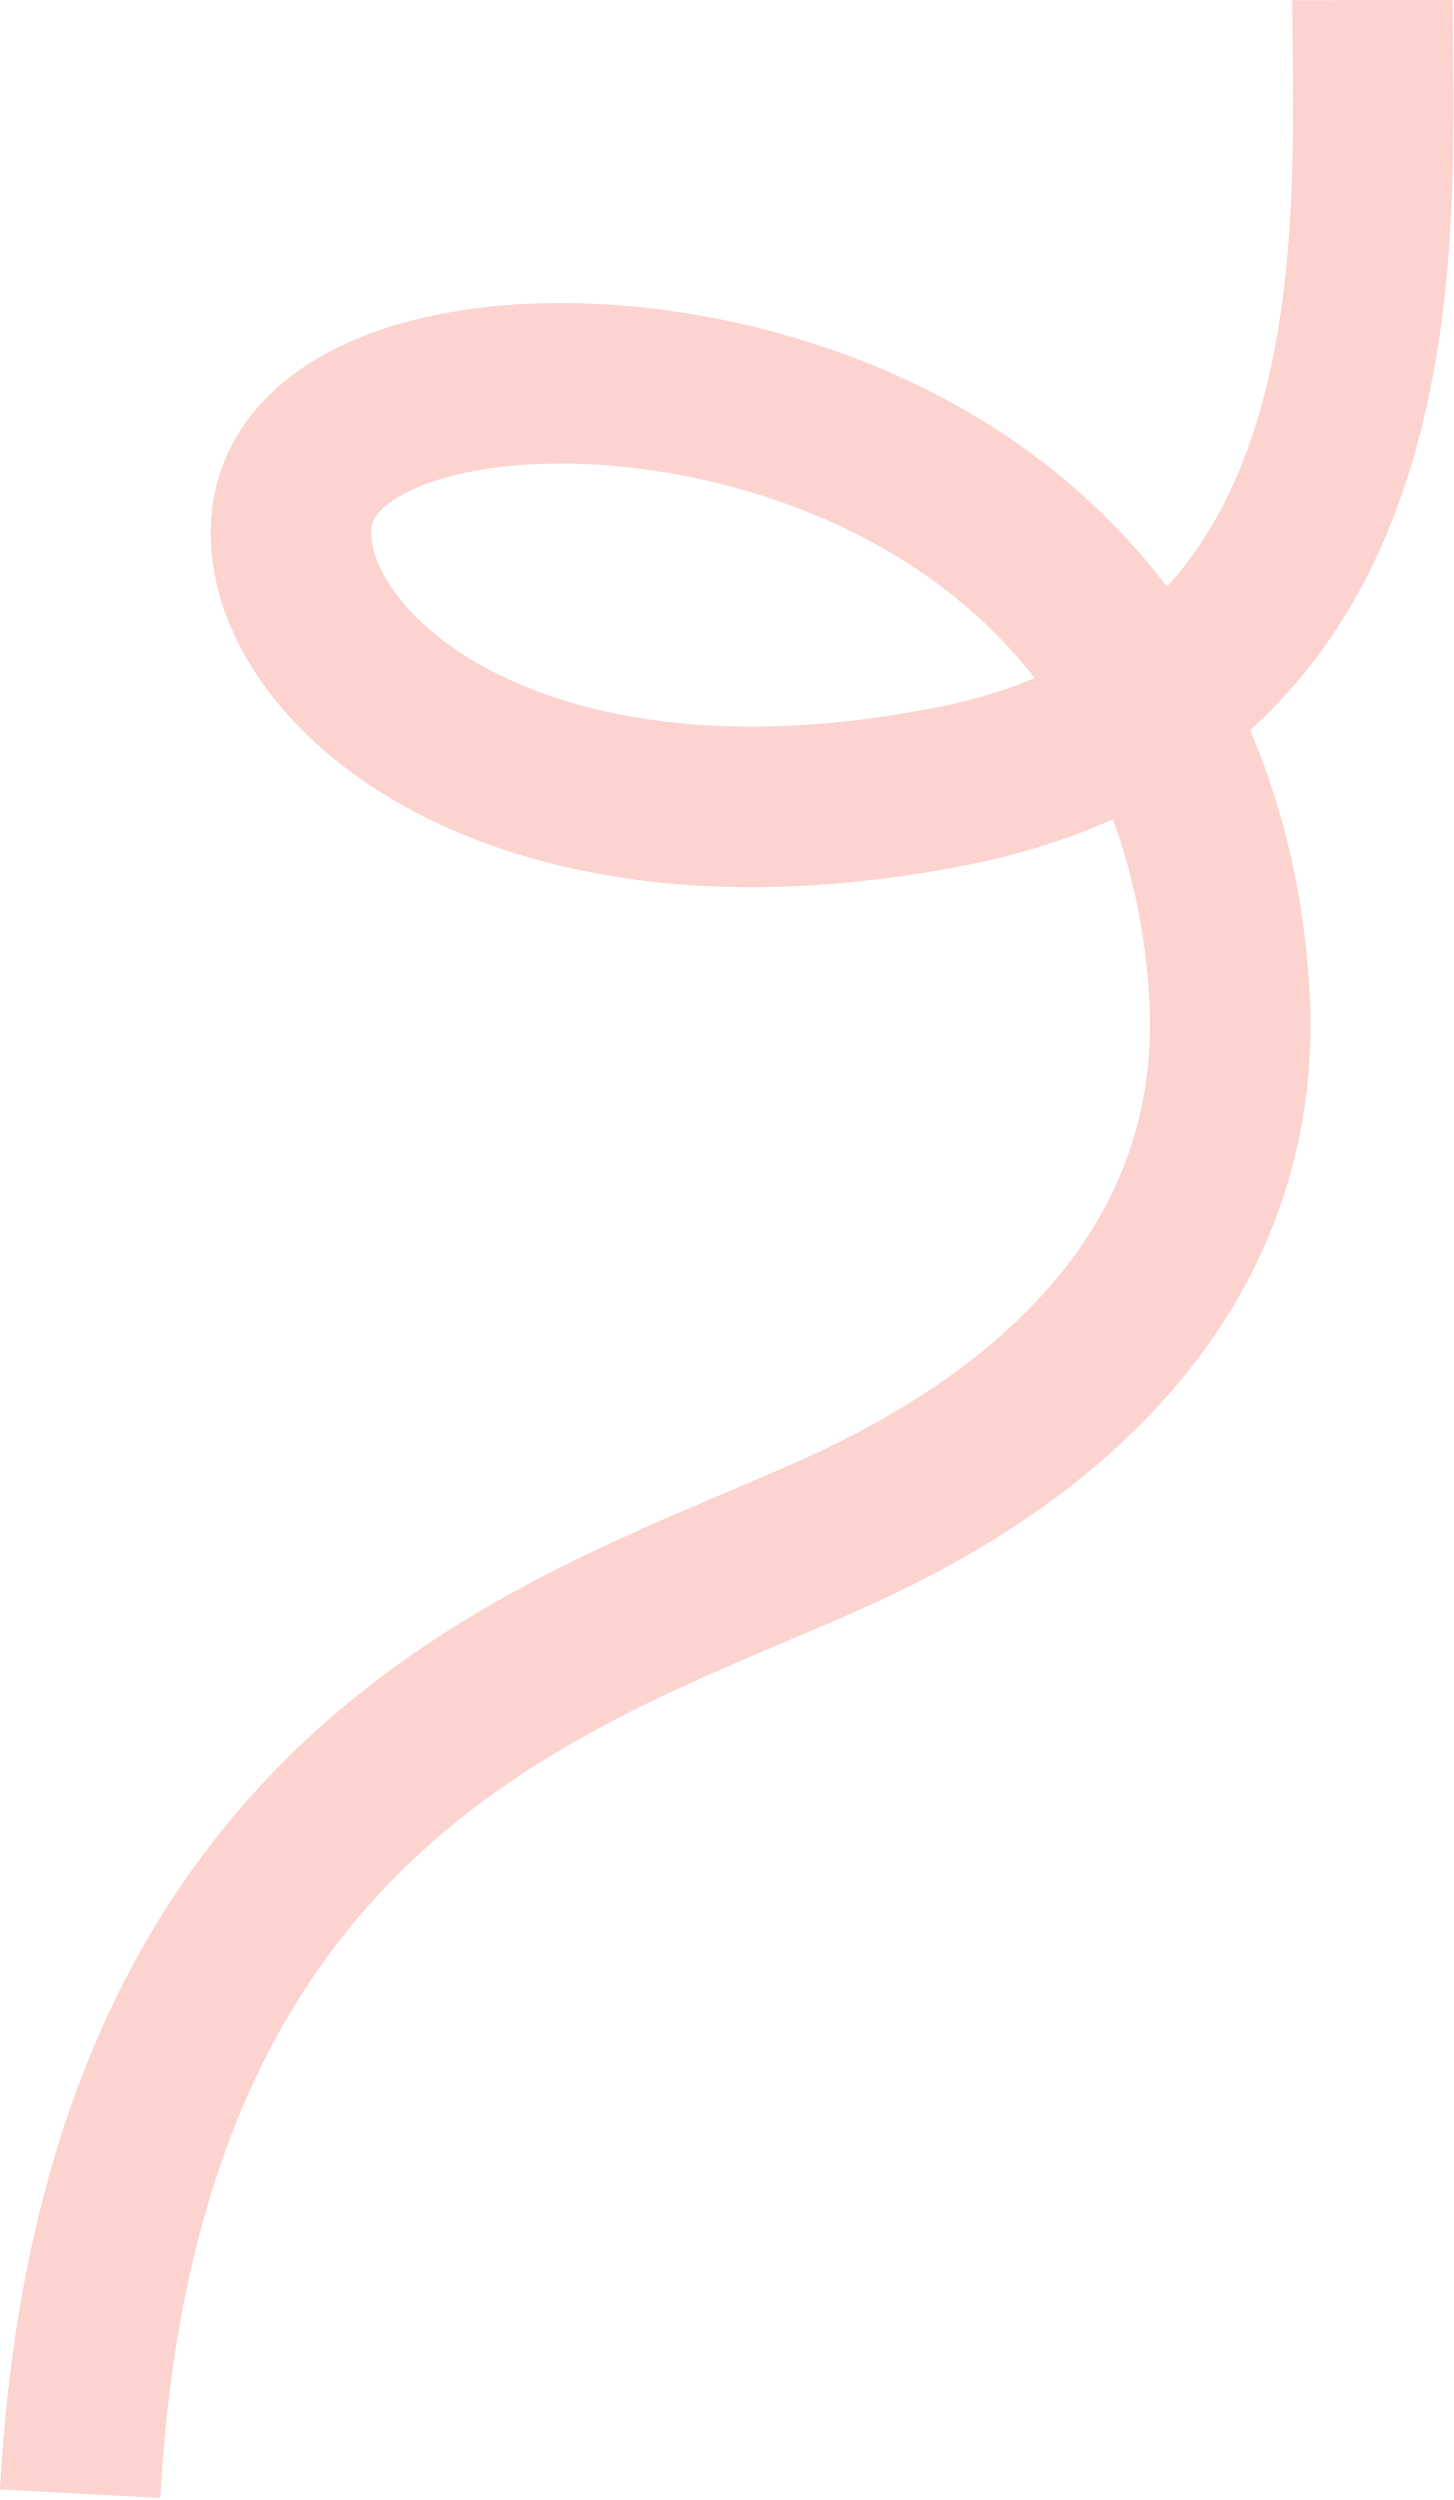
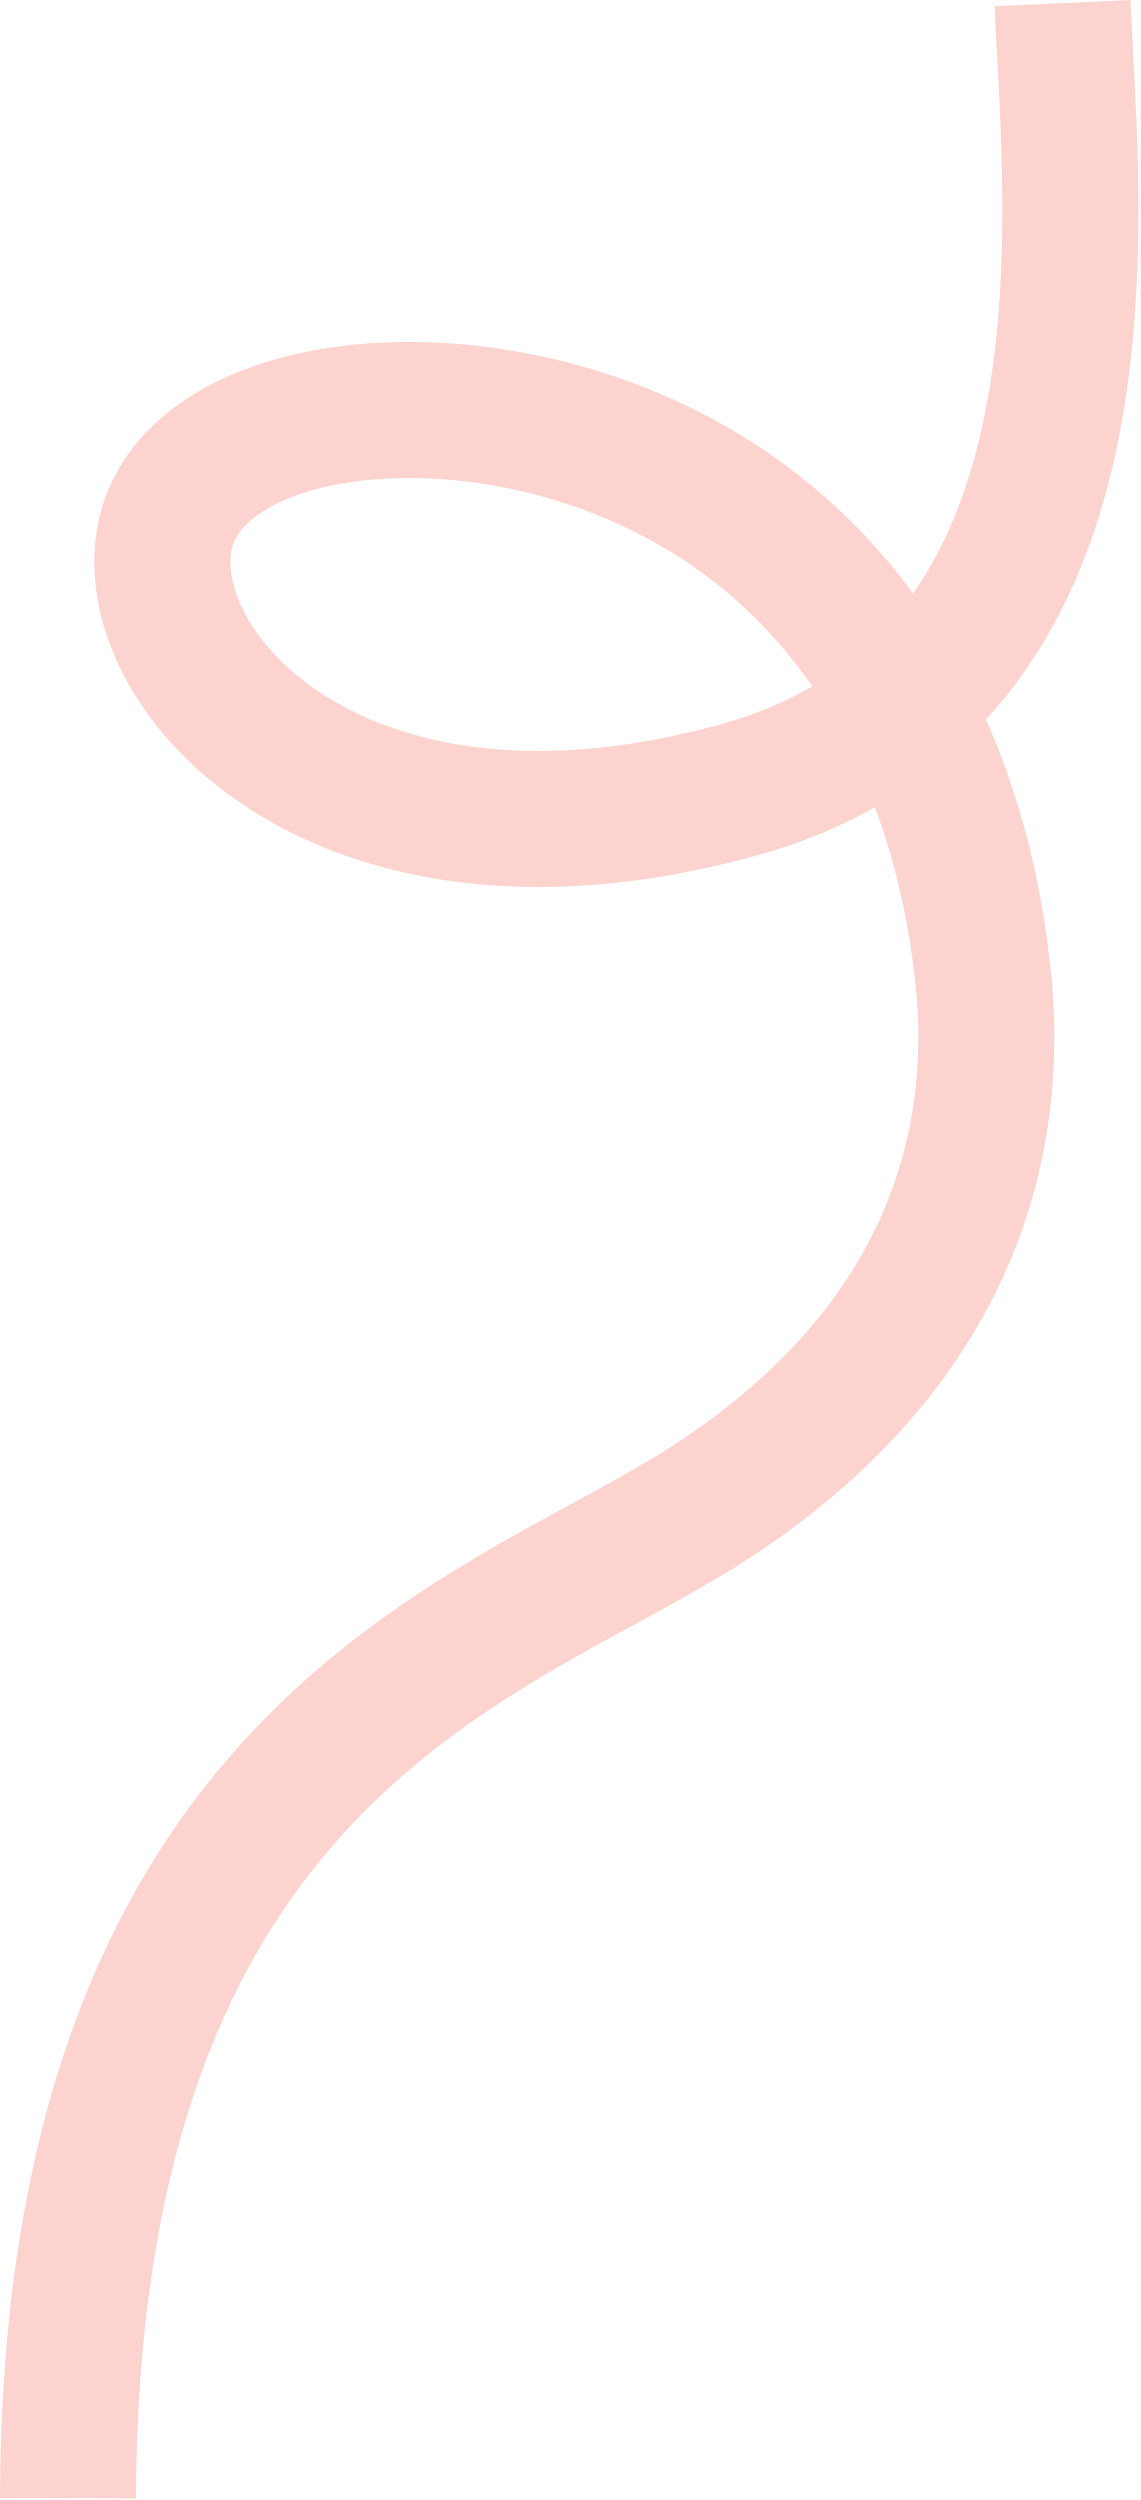
- <svg xmlns="http://www.w3.org/2000/svg" width="510" height="877" viewBox="0 0 510 877" fill="none">
-   <path d="M481.487 0.039C481.599 80.547 494.007 244.045 334.111 275.752C174.215 307.46 93.603 228.779 102.771 179.286C111.939 129.794 220.04 118.868 305.965 158.731C391.889 198.594 427.208 274.972 431.305 349.353C435.402 423.733 394.166 488.329 304.483 532.275C214.8 576.221 42.496 610.074 28.116 874.781" stroke="#FDD3CF" stroke-width="56.314" />
+ <svg xmlns="http://www.w3.org/2000/svg" width="472" height="1035" viewBox="0 0 472 1035" fill="none">
+   <path d="M439.882 1.285C444.137 94.426 465.049 283.019 305.6 327.074C146.15 371.128 60.894 283.811 67.583 226.126C74.272 168.441 182.612 150.818 271.224 192.978C359.836 235.139 399.346 321.88 407.3 407.748C415.254 493.617 377.036 570.254 288.95 625.232C200.864 680.211 29.025 727.32 28.157 1034.24" stroke="#FDD3CF" stroke-width="56.314" />
</svg>
